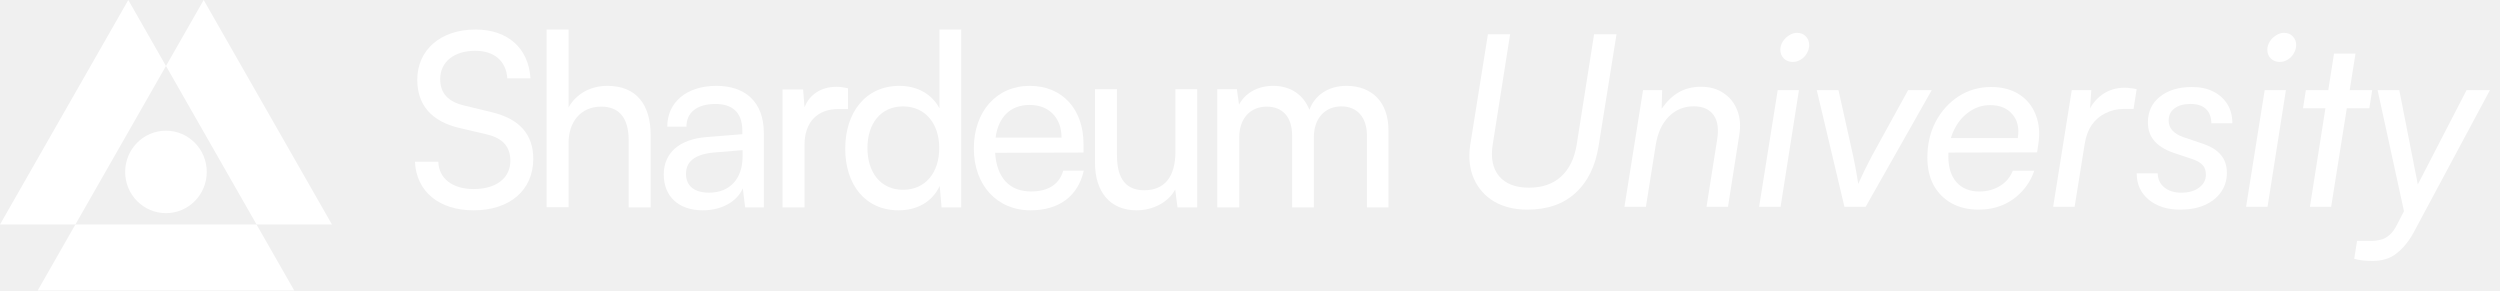
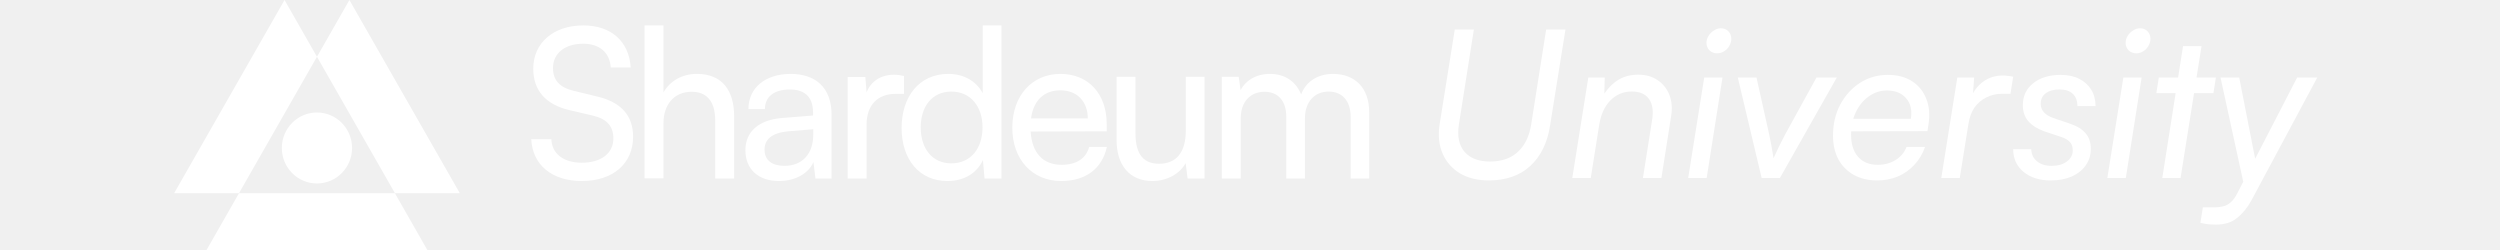
- <svg xmlns="http://www.w3.org/2000/svg" width="241" height="28" viewBox="0 0 241 28" fill="none">
+ <svg xmlns="http://www.w3.org/2000/svg" width="280" height="28" viewBox="0 0 241 28" fill="none">
  <path fill-rule="evenodd" clip-rule="evenodd" d="M7.266 21.641L3.633 28H28.363L24.73 21.641H7.266Z" fill="white" />
  <path fill-rule="evenodd" clip-rule="evenodd" d="M12.367 0L0 21.641H7.267L15.999 6.359L12.367 0Z" fill="white" />
  <path fill-rule="evenodd" clip-rule="evenodd" d="M19.634 0L16.001 6.359L24.733 21.641H32.001L19.634 0Z" fill="white" />
  <path fill-rule="evenodd" clip-rule="evenodd" d="M15.998 12.599C18.171 12.599 19.932 14.379 19.932 16.574C19.932 18.769 18.171 20.548 15.998 20.548C13.826 20.548 12.065 18.769 12.065 16.574C12.065 14.379 13.826 12.599 15.998 12.599Z" fill="white" />
  <path d="M51.137 7.553C50.956 4.641 48.95 2.847 45.839 2.847C42.48 2.847 40.225 4.804 40.225 7.693C40.225 10.116 41.601 11.701 44.261 12.33L46.944 12.959C48.499 13.331 49.198 14.171 49.198 15.499C49.198 17.176 47.823 18.225 45.659 18.225C43.607 18.225 42.3 17.2 42.255 15.592H40C40.135 18.481 42.344 20.275 45.659 20.275C49.13 20.275 51.407 18.341 51.407 15.312C51.407 12.936 50.055 11.444 47.394 10.815L44.712 10.163C43.179 9.79 42.435 8.975 42.435 7.623C42.435 5.969 43.765 4.897 45.816 4.897C47.642 4.897 48.792 5.876 48.905 7.553H51.137Z" fill="white" />
  <path d="M52.691 2.847V19.972H54.811V13.774C54.811 11.817 55.915 10.279 57.967 10.279C59.545 10.279 60.604 11.211 60.604 13.518V19.996H62.724V13.029C62.724 10.117 61.371 8.276 58.553 8.276C56.84 8.276 55.51 9.114 54.811 10.349V2.847H52.691Z" fill="white" />
  <path fill-rule="evenodd" clip-rule="evenodd" d="M63.986 16.827C63.986 14.73 65.497 13.425 68.089 13.215L71.561 12.936V12.609C71.561 10.699 70.456 10.023 68.969 10.023C67.188 10.023 66.173 10.839 66.173 12.213H64.324C64.324 9.837 66.218 8.276 69.059 8.276C71.787 8.276 73.635 9.767 73.635 12.843V19.995H71.832L71.606 18.155C71.043 19.46 69.532 20.275 67.751 20.275C65.384 20.275 63.986 18.901 63.986 16.827ZM71.585 15.079V14.474L68.766 14.706C66.895 14.893 66.129 15.638 66.129 16.757C66.129 17.969 66.985 18.574 68.361 18.574C70.367 18.574 71.585 17.223 71.585 15.079Z" fill="white" />
  <path d="M80.802 10.513H81.749V8.509C81.32 8.416 81.005 8.369 80.621 8.369C79.111 8.369 78.006 9.161 77.556 10.349L77.42 8.625H75.436V19.996H77.556V13.961C77.556 11.771 78.796 10.513 80.802 10.513Z" fill="white" />
  <path fill-rule="evenodd" clip-rule="evenodd" d="M81.48 14.334C81.48 10.839 83.442 8.276 86.71 8.276C88.401 8.276 89.822 9.045 90.566 10.442V2.847H92.662V19.996H90.768L90.588 17.922C89.866 19.483 88.379 20.275 86.62 20.275C83.419 20.275 81.48 17.805 81.48 14.334ZM90.543 14.264C90.543 11.934 89.213 10.257 87.049 10.257C84.885 10.257 83.622 11.934 83.622 14.264C83.622 16.617 84.885 18.295 87.049 18.295C89.213 18.295 90.543 16.64 90.543 14.264Z" fill="white" />
  <path fill-rule="evenodd" clip-rule="evenodd" d="M99.266 8.276C96.064 8.276 93.878 10.745 93.878 14.31C93.878 17.852 96.11 20.275 99.356 20.275C102.084 20.275 103.933 18.9 104.473 16.454H102.49C102.129 17.759 101.047 18.458 99.401 18.458C97.305 18.458 96.087 17.129 95.929 14.73L104.451 14.706V13.891C104.451 10.513 102.399 8.276 99.266 8.276ZM102.333 13.262H95.975C96.246 11.258 97.418 10.116 99.267 10.116C101.138 10.116 102.333 11.374 102.333 13.262Z" fill="white" />
  <path d="M115.408 8.602V19.995H113.514L113.288 18.271C112.657 19.46 111.192 20.275 109.569 20.275C106.999 20.275 105.556 18.481 105.556 15.685V8.602H107.675V14.963C107.675 17.41 108.689 18.341 110.313 18.341C112.252 18.341 113.311 17.06 113.311 14.613V8.602H115.408Z" fill="white" />
  <path d="M117.344 8.602V19.995H119.463V13.239C119.463 11.421 120.523 10.28 122.124 10.28C123.612 10.28 124.559 11.258 124.559 13.052V19.995H126.655V13.239C126.655 11.421 127.715 10.256 129.315 10.256C130.803 10.256 131.773 11.281 131.773 13.075V19.995H133.847V12.539C133.847 9.907 132.314 8.276 129.789 8.276C128.075 8.276 126.745 9.161 126.227 10.582C125.663 9.161 124.446 8.276 122.732 8.276C121.177 8.276 120.004 9.021 119.441 10.093L119.238 8.602H117.344Z" fill="white" />
  <path d="M141.733 13.953L143.435 3.304H145.574L143.895 13.953C143.696 15.241 143.903 16.253 144.516 16.988C145.145 17.724 146.103 18.093 147.391 18.093C148.664 18.093 149.691 17.74 150.473 17.035C151.27 16.314 151.776 15.287 151.991 13.953L153.67 3.304H155.832L154.107 14.068C153.8 16.015 153.057 17.525 151.876 18.599C150.711 19.672 149.162 20.209 147.23 20.209C146.003 20.209 144.938 19.948 144.033 19.427C143.144 18.89 142.492 18.154 142.078 17.218C141.664 16.268 141.549 15.179 141.733 13.953Z" fill="white" />
  <path d="M158.666 19.933H156.596L158.39 8.686H160.23L160.184 10.479C160.69 9.759 161.242 9.23 161.84 8.893C162.453 8.54 163.166 8.364 163.979 8.364C164.838 8.364 165.566 8.571 166.164 8.985C166.762 9.383 167.199 9.935 167.475 10.64C167.751 11.346 167.812 12.151 167.659 13.056L166.578 19.933H164.508L165.52 13.539C165.704 12.48 165.597 11.668 165.198 11.101C164.799 10.533 164.155 10.249 163.266 10.249C162.315 10.249 161.51 10.587 160.851 11.261C160.207 11.921 159.793 12.833 159.609 13.998L158.666 19.933Z" fill="white" />
  <path d="M169.578 19.933L171.372 8.686H173.419L171.648 19.933H169.578ZM172.821 5.972C172.484 5.972 172.2 5.864 171.97 5.65C171.74 5.42 171.625 5.136 171.625 4.799C171.625 4.523 171.702 4.262 171.855 4.017C172.009 3.771 172.208 3.572 172.453 3.419C172.699 3.25 172.959 3.166 173.235 3.166C173.588 3.166 173.872 3.281 174.086 3.511C174.301 3.741 174.408 4.017 174.408 4.339C174.408 4.615 174.332 4.883 174.178 5.144C174.04 5.389 173.849 5.588 173.603 5.742C173.358 5.895 173.097 5.972 172.821 5.972Z" fill="white" />
  <path d="M177.803 19.933L175.135 8.686H177.228L178.654 15.079C178.746 15.524 178.831 15.954 178.907 16.367C178.984 16.782 179.061 17.234 179.137 17.724C179.337 17.311 179.536 16.881 179.735 16.436C179.95 15.992 180.18 15.54 180.425 15.079L183.944 8.686H186.221L179.85 19.933H177.803Z" fill="white" />
  <path d="M190.742 20.209C189.745 20.209 188.871 20.002 188.12 19.587C187.384 19.174 186.809 18.591 186.395 17.84C185.996 17.088 185.797 16.206 185.797 15.194C185.797 13.906 186.065 12.749 186.602 11.722C187.154 10.694 187.89 9.882 188.81 9.284C189.745 8.686 190.788 8.387 191.938 8.387C193.011 8.387 193.916 8.624 194.652 9.1C195.388 9.575 195.917 10.226 196.239 11.055C196.576 11.883 196.66 12.833 196.492 13.906L196.377 14.688L186.901 14.711L187.154 13.309H194.514C194.667 12.342 194.491 11.576 193.985 11.008C193.494 10.426 192.781 10.134 191.846 10.134C191.094 10.134 190.412 10.357 189.799 10.802C189.185 11.231 188.702 11.821 188.35 12.572C187.997 13.309 187.821 14.144 187.821 15.079C187.821 16.137 188.081 16.965 188.603 17.564C189.139 18.162 189.875 18.46 190.811 18.46C191.547 18.46 192.206 18.284 192.789 17.931C193.371 17.579 193.785 17.088 194.031 16.459H196.101C195.84 17.226 195.441 17.893 194.905 18.46C194.383 19.028 193.762 19.465 193.042 19.771C192.336 20.063 191.57 20.209 190.742 20.209Z" fill="white" />
  <path d="M205.974 8.594L205.675 10.502H204.732C204.088 10.502 203.498 10.64 202.961 10.916C202.424 11.177 201.98 11.56 201.627 12.066C201.29 12.572 201.067 13.186 200.96 13.906L199.994 19.933H197.924L199.718 8.686H201.604L201.443 10.94H201.259C201.535 10.204 201.987 9.606 202.616 9.146C203.245 8.686 203.981 8.456 204.824 8.456C205.008 8.456 205.2 8.471 205.399 8.502C205.598 8.517 205.79 8.548 205.974 8.594Z" fill="white" />
  <path d="M205.977 16.712H208.001C208.016 17.28 208.231 17.732 208.645 18.07C209.059 18.407 209.603 18.576 210.278 18.576C210.983 18.576 211.55 18.415 211.98 18.093C212.424 17.77 212.647 17.357 212.647 16.851C212.647 16.452 212.547 16.145 212.348 15.931C212.164 15.7 211.826 15.501 211.336 15.332L209.473 14.711C208.691 14.435 208.093 14.06 207.679 13.585C207.265 13.109 207.058 12.511 207.058 11.79C207.058 10.763 207.441 9.943 208.208 9.33C208.99 8.701 210.017 8.387 211.29 8.387C212.102 8.387 212.792 8.532 213.36 8.824C213.942 9.115 214.395 9.521 214.717 10.043C215.039 10.564 215.2 11.177 215.2 11.883H213.176C213.16 11.269 212.984 10.809 212.647 10.502C212.309 10.181 211.811 10.02 211.152 10.02C210.508 10.02 209.994 10.165 209.611 10.457C209.243 10.732 209.059 11.123 209.059 11.63C209.059 12.35 209.526 12.879 210.462 13.216L212.302 13.838C213.13 14.114 213.728 14.482 214.096 14.941C214.479 15.386 214.671 15.961 214.671 16.666C214.671 17.372 214.479 17.993 214.096 18.529C213.728 19.051 213.206 19.465 212.532 19.771C211.857 20.063 211.067 20.209 210.163 20.209C208.921 20.209 207.909 19.887 207.127 19.242C206.36 18.599 205.977 17.755 205.977 16.712Z" fill="white" />
  <path d="M216.522 19.933L218.316 8.686H220.363L218.592 19.933H216.522ZM219.765 5.972C219.427 5.972 219.144 5.864 218.914 5.65C218.684 5.42 218.569 5.136 218.569 4.799C218.569 4.523 218.645 4.262 218.799 4.017C218.952 3.771 219.151 3.572 219.397 3.419C219.642 3.25 219.903 3.166 220.179 3.166C220.531 3.166 220.815 3.281 221.03 3.511C221.244 3.741 221.352 4.017 221.352 4.339C221.352 4.615 221.275 4.883 221.122 5.144C220.984 5.389 220.792 5.588 220.547 5.742C220.301 5.895 220.041 5.972 219.765 5.972Z" fill="white" />
  <path d="M222.286 8.686H228.68L228.404 10.434H222.01L222.286 8.686ZM224.724 19.933H222.677L225 5.167H227.07L224.724 19.933Z" fill="white" />
  <path d="M231.292 8.686L233.454 19.703L231.982 21.451L229.199 8.686H231.292ZM226.945 24.947L227.221 23.221H228.601C228.907 23.221 229.206 23.183 229.498 23.107C229.789 23.045 230.065 22.899 230.326 22.669C230.602 22.439 230.855 22.095 231.085 21.634L237.778 8.686H240.032L232.649 22.462C232.189 23.291 231.652 23.942 231.039 24.418C230.441 24.908 229.666 25.154 228.716 25.154C228.363 25.154 228.049 25.138 227.773 25.108C227.481 25.077 227.205 25.023 226.945 24.947Z" fill="white" />
</svg>
